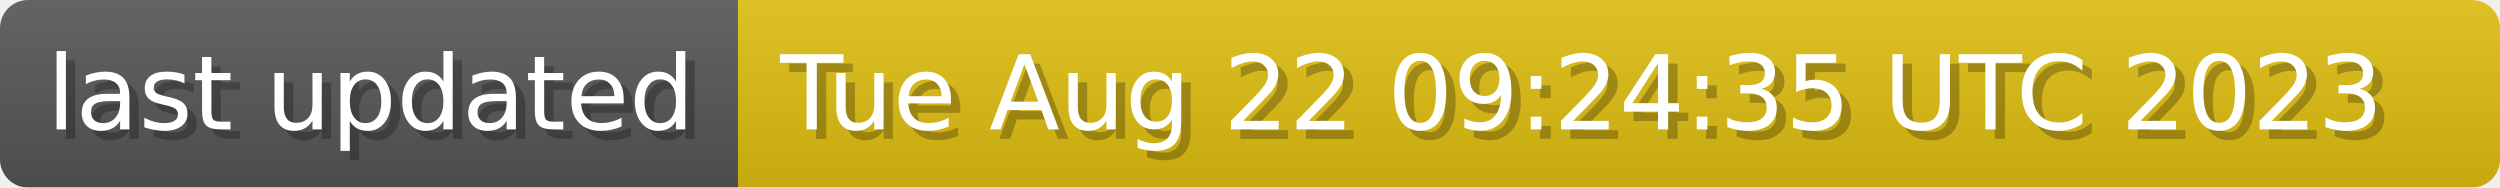
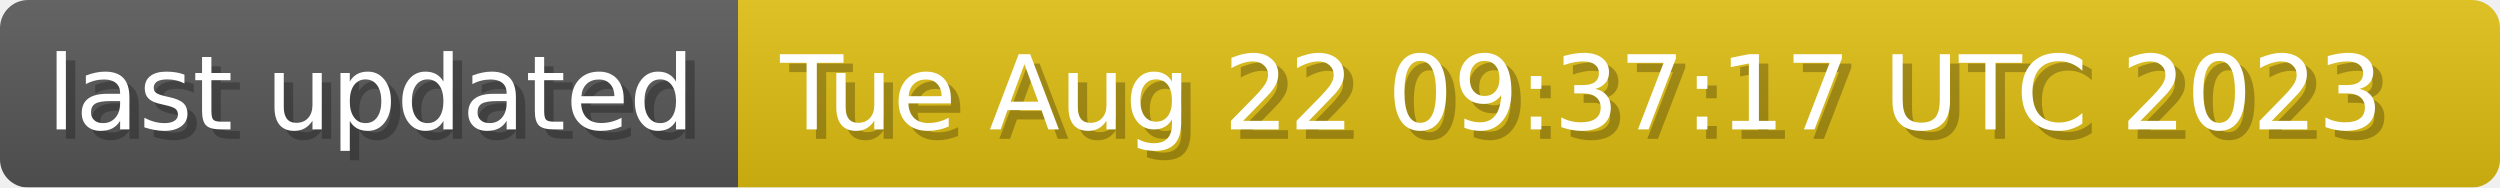
- <svg xmlns="http://www.w3.org/2000/svg" width="266.6" height="20" viewBox="0 0 2666 200" role="img" aria-label="last updated: Tue Aug 22 09:24:35 UTC 2023">
+ <svg xmlns="http://www.w3.org/2000/svg" width="266.6" height="20" viewBox="0 0 2666 200" role="img" aria-label="last updated: Tue Aug 22 09:37:17 UTC 2023">
  <linearGradient id="a" x2="0" y2="100%">
    <stop offset="0" stop-opacity=".1" stop-color="#EEE" />
    <stop offset="1" stop-opacity=".1" />
  </linearGradient>
  <mask id="m">
    <rect width="2666" height="200" rx="30" fill="#FFF" />
  </mask>
  <g mask="url(#m)">
    <rect width="787" height="200" fill="#555" />
    <rect width="1879" height="200" fill="#DB1" x="787" />
    <rect width="2666" height="200" fill="url(#a)" />
  </g>
  <g aria-hidden="true" fill="#fff" text-anchor="start" font-family="Verdana,DejaVu Sans,sans-serif" font-size="110">
    <text x="60" y="148" textLength="687" fill="#000" opacity="0.25">last updated</text>
    <text x="50" y="138" textLength="687">last updated</text>
-     <text x="842" y="148" textLength="1779" fill="#000" opacity="0.25">Tue Aug 22 09:24:35 UTC 2023</text>
-     <text x="832" y="138" textLength="1779">Tue Aug 22 09:24:35 UTC 2023</text>
+     <text x="842" y="148" textLength="1779" fill="#000" opacity="0.25">Tue Aug 22 09:37:17 UTC 2023</text>
+     <text x="832" y="138" textLength="1779">Tue Aug 22 09:37:17 UTC 2023</text>
  </g>
</svg>
